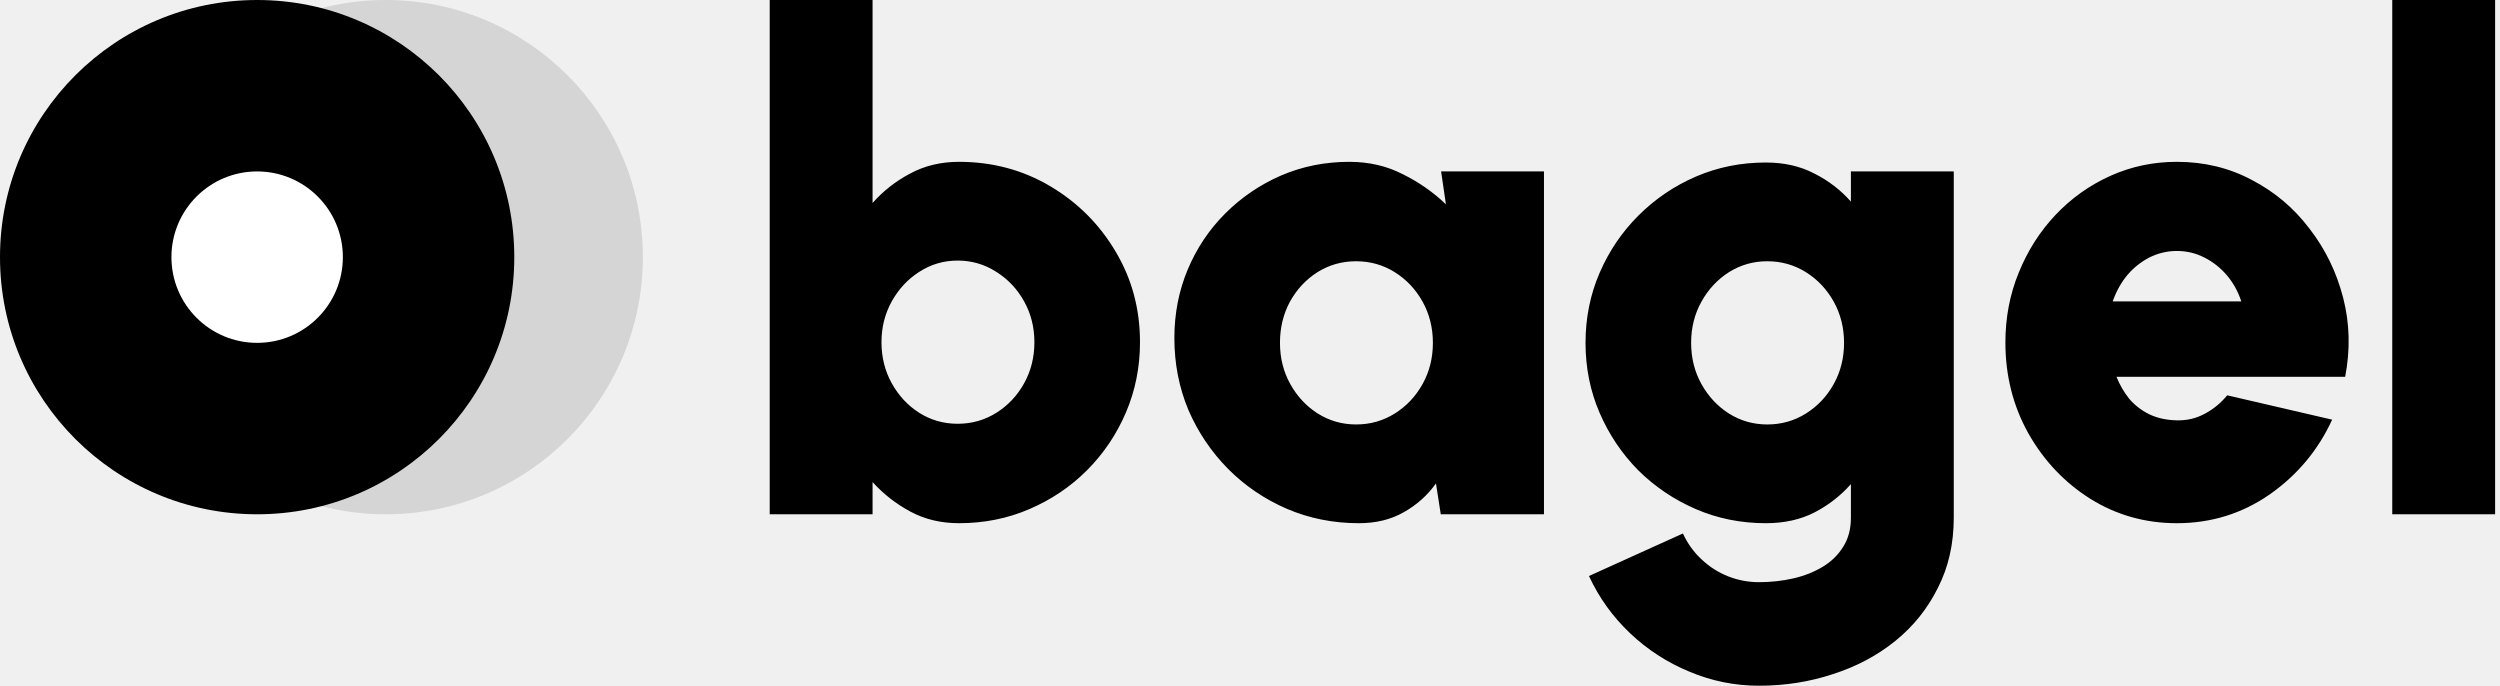
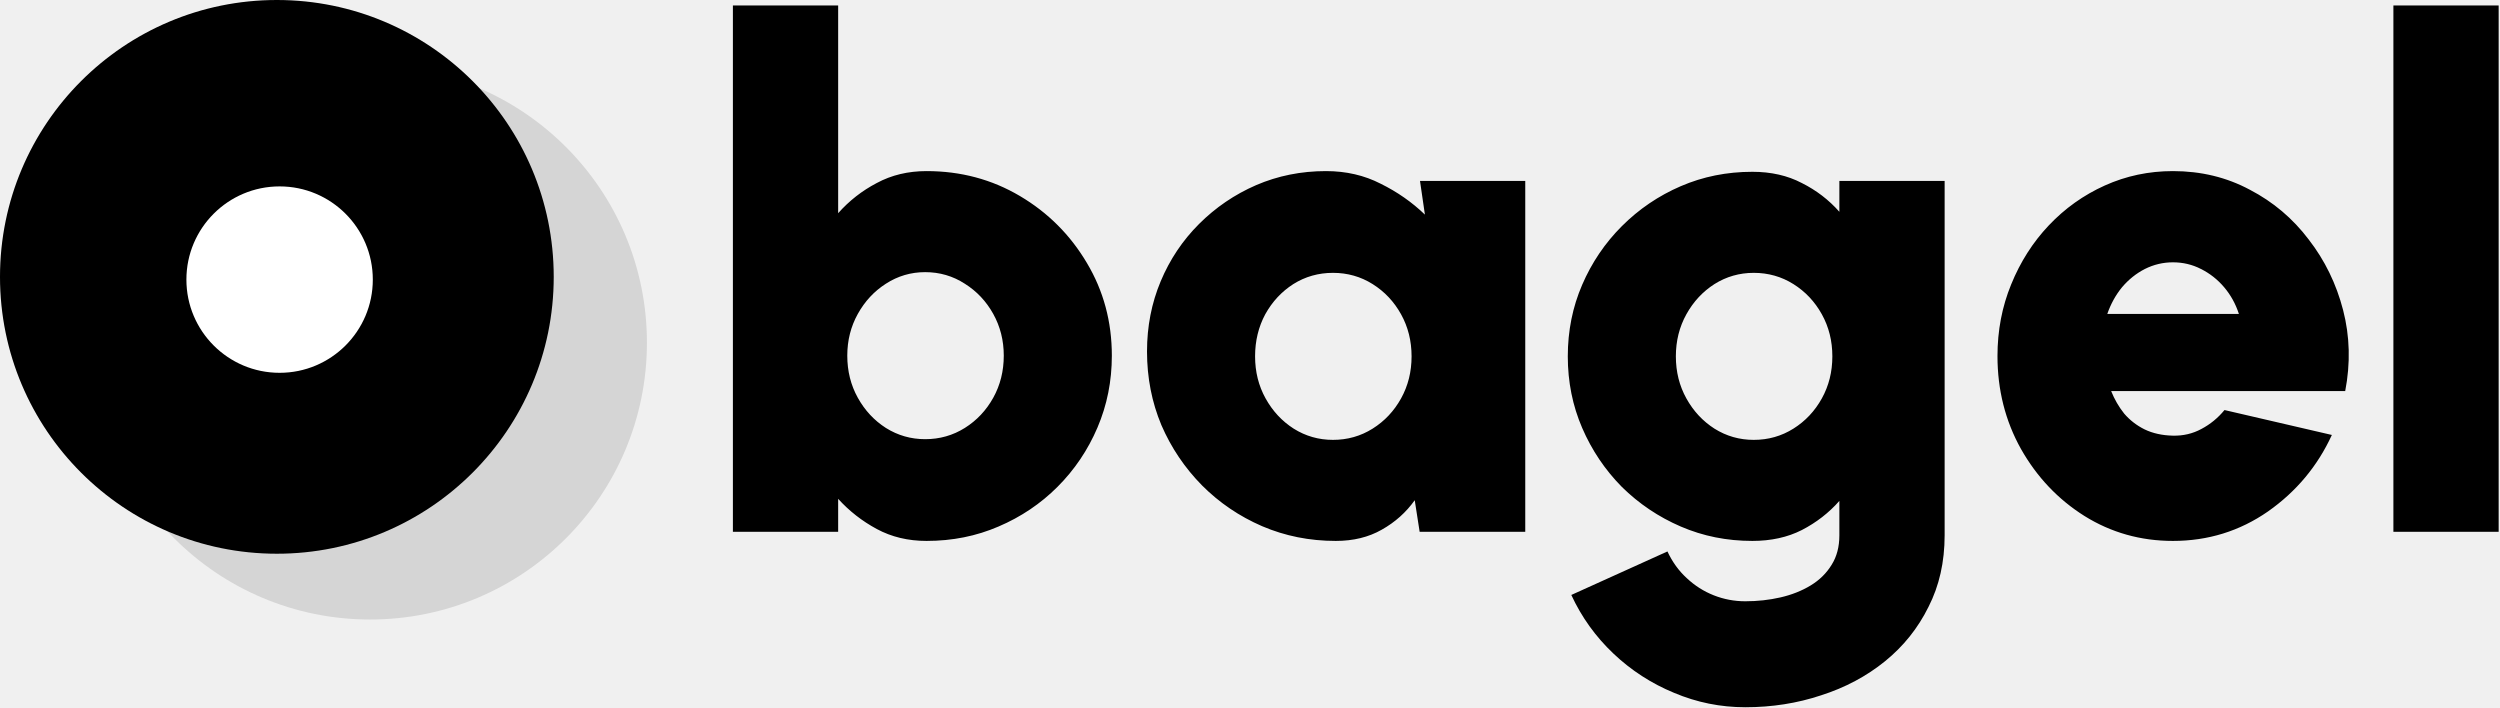
- <svg xmlns="http://www.w3.org/2000/svg" width="175" height="48" viewBox="0 0 175 48" fill="none">
-   <circle cx="27" cy="18" r="18" fill="#D5D5D5" />
-   <circle cx="18" cy="18" r="18" fill="black" />
-   <circle cx="18" cy="18" r="6" fill="white" />
-   <path d="M67.128 11.328C69.464 11.328 71.592 11.896 73.512 13.032C75.432 14.168 76.96 15.696 78.096 17.616C79.232 19.52 79.8 21.632 79.8 23.952C79.8 25.696 79.472 27.336 78.816 28.872C78.16 30.408 77.248 31.76 76.08 32.928C74.928 34.08 73.584 34.984 72.048 35.64C70.528 36.296 68.888 36.624 67.128 36.624C65.864 36.624 64.728 36.352 63.72 35.808C62.712 35.264 61.832 34.576 61.08 33.744V36H53.88V-2.86102e-06H61.08V14.208C61.832 13.36 62.712 12.672 63.72 12.144C64.728 11.6 65.864 11.328 67.128 11.328ZM67.032 29.664C68.024 29.664 68.928 29.408 69.744 28.896C70.56 28.384 71.208 27.696 71.688 26.832C72.168 25.968 72.408 25.008 72.408 23.952C72.408 22.912 72.168 21.96 71.688 21.096C71.208 20.232 70.56 19.544 69.744 19.032C68.928 18.504 68.024 18.24 67.032 18.24C66.056 18.24 65.16 18.504 64.344 19.032C63.544 19.544 62.904 20.232 62.424 21.096C61.944 21.96 61.704 22.912 61.704 23.952C61.704 25.008 61.944 25.968 62.424 26.832C62.904 27.696 63.544 28.384 64.344 28.896C65.16 29.408 66.056 29.664 67.032 29.664ZM100.878 12H108.078V36H100.854L100.518 33.84C99.926 34.672 99.174 35.344 98.262 35.856C97.366 36.368 96.318 36.624 95.118 36.624C93.326 36.624 91.646 36.288 90.078 35.616C88.526 34.944 87.158 34.016 85.974 32.832C84.79 31.632 83.862 30.256 83.19 28.704C82.534 27.136 82.206 25.456 82.206 23.664C82.206 21.952 82.518 20.352 83.142 18.864C83.766 17.376 84.638 16.072 85.758 14.952C86.894 13.816 88.198 12.928 89.67 12.288C91.158 11.648 92.75 11.328 94.446 11.328C95.822 11.328 97.07 11.616 98.19 12.192C99.326 12.752 100.334 13.456 101.214 14.304L100.878 12ZM94.926 29.712C95.918 29.712 96.822 29.456 97.638 28.944C98.454 28.432 99.102 27.744 99.582 26.88C100.062 26.016 100.302 25.056 100.302 24C100.302 22.944 100.062 21.984 99.582 21.12C99.102 20.256 98.454 19.568 97.638 19.056C96.822 18.544 95.918 18.288 94.926 18.288C93.934 18.288 93.03 18.544 92.214 19.056C91.414 19.568 90.774 20.256 90.294 21.12C89.83 21.984 89.598 22.944 89.598 24C89.598 25.056 89.838 26.016 90.318 26.88C90.798 27.744 91.438 28.432 92.238 28.944C93.054 29.456 93.95 29.712 94.926 29.712ZM129.563 12H136.763V36.24C136.763 38.064 136.395 39.696 135.659 41.136C134.939 42.592 133.947 43.832 132.683 44.856C131.419 45.88 129.963 46.656 128.315 47.184C126.683 47.728 124.955 48 123.131 48C121.435 48 119.811 47.672 118.259 47.016C116.707 46.376 115.323 45.48 114.107 44.328C112.891 43.176 111.931 41.84 111.227 40.32L117.803 37.344C118.139 38.064 118.579 38.672 119.123 39.168C119.667 39.68 120.283 40.072 120.971 40.344C121.659 40.616 122.379 40.752 123.131 40.752C123.963 40.752 124.763 40.664 125.531 40.488C126.299 40.312 126.987 40.04 127.595 39.672C128.203 39.304 128.683 38.832 129.035 38.256C129.387 37.696 129.563 37.024 129.563 36.24V33.888C128.843 34.704 127.987 35.368 126.995 35.88C126.019 36.376 124.891 36.624 123.611 36.624C121.867 36.624 120.235 36.296 118.715 35.64C117.195 34.984 115.851 34.08 114.683 32.928C113.531 31.76 112.627 30.416 111.971 28.896C111.315 27.376 110.987 25.744 110.987 24C110.987 22.256 111.315 20.624 111.971 19.104C112.627 17.584 113.531 16.248 114.683 15.096C115.851 13.928 117.195 13.016 118.715 12.36C120.235 11.704 121.867 11.376 123.611 11.376C124.891 11.376 126.019 11.632 126.995 12.144C127.987 12.64 128.843 13.296 129.563 14.112V12ZM123.707 29.712C124.699 29.712 125.603 29.456 126.419 28.944C127.235 28.432 127.883 27.744 128.363 26.88C128.843 26.016 129.083 25.056 129.083 24C129.083 22.944 128.843 21.984 128.363 21.12C127.883 20.256 127.235 19.568 126.419 19.056C125.603 18.544 124.699 18.288 123.707 18.288C122.731 18.288 121.835 18.544 121.019 19.056C120.219 19.568 119.579 20.256 119.099 21.12C118.619 21.984 118.379 22.944 118.379 24C118.379 25.056 118.619 26.016 119.099 26.88C119.579 27.744 120.219 28.432 121.019 28.944C121.835 29.456 122.731 29.712 123.707 29.712ZM152.378 36.624C150.17 36.624 148.154 36.056 146.33 34.92C144.522 33.784 143.074 32.256 141.986 30.336C140.914 28.416 140.378 26.296 140.378 23.976C140.378 22.232 140.69 20.6 141.314 19.08C141.938 17.544 142.794 16.2 143.882 15.048C144.986 13.88 146.266 12.968 147.722 12.312C149.178 11.656 150.73 11.328 152.378 11.328C154.298 11.328 156.05 11.752 157.634 12.6C159.234 13.432 160.578 14.568 161.666 16.008C162.77 17.432 163.554 19.04 164.018 20.832C164.482 22.624 164.53 24.472 164.161 26.376H148.154C148.378 26.936 148.674 27.448 149.042 27.912C149.426 28.36 149.89 28.72 150.434 28.992C150.994 29.264 151.641 29.408 152.378 29.424C153.082 29.44 153.73 29.288 154.322 28.968C154.93 28.648 155.458 28.216 155.906 27.672L163.25 29.376C162.274 31.504 160.818 33.248 158.882 34.608C156.946 35.952 154.778 36.624 152.378 36.624ZM147.89 21.096H156.89C156.666 20.408 156.33 19.8 155.882 19.272C155.434 18.744 154.906 18.328 154.298 18.024C153.706 17.72 153.066 17.568 152.378 17.568C151.706 17.568 151.066 17.72 150.458 18.024C149.866 18.328 149.346 18.744 148.898 19.272C148.466 19.8 148.13 20.408 147.89 21.096ZM167.458 36V-2.86102e-06H174.658V36H167.458Z" fill="black" />
+ <svg xmlns="http://www.w3.org/2000/svg" width="456" height="129" viewBox="0 0 456 129" fill="none">
+   <circle cx="67.5" cy="62.5" r="50.5" fill="#D5D5D5" />
+   <circle cx="50.5" cy="50.5" r="50.5" fill="black" />
+   <circle cx="51" cy="51" r="17" fill="white" />
+   <path d="M169.008 31.208C175.237 31.208 180.912 32.723 186.032 35.752C191.152 38.781 195.227 42.856 198.256 47.976C201.285 53.053 202.8 58.685 202.8 64.872C202.8 69.523 201.925 73.896 200.176 77.992C198.427 82.088 195.995 85.693 192.88 88.808C189.808 91.88 186.224 94.291 182.128 96.04C178.075 97.789 173.701 98.664 169.008 98.664C165.637 98.664 162.608 97.939 159.92 96.488C157.232 95.037 154.885 93.203 152.88 90.984V97H133.68V1H152.88V38.888C154.885 36.627 157.232 34.792 159.92 33.384C162.608 31.933 165.637 31.208 169.008 31.208ZM168.752 80.104C171.397 80.104 173.808 79.421 175.984 78.056C178.16 76.691 179.888 74.856 181.168 72.552C182.448 70.248 183.088 67.688 183.088 64.872C183.088 62.099 182.448 59.56 181.168 57.256C179.888 54.952 178.16 53.117 175.984 51.752C173.808 50.344 171.397 49.64 168.752 49.64C166.149 49.64 163.76 50.344 161.584 51.752C159.451 53.117 157.744 54.952 156.464 57.256C155.184 59.56 154.544 62.099 154.544 64.872C154.544 67.688 155.184 70.248 156.464 72.552C157.744 74.856 159.451 76.691 161.584 78.056C163.76 79.421 166.149 80.104 168.752 80.104ZM259.007 33H278.207V97H258.943L258.047 91.24C256.468 93.459 254.463 95.251 252.031 96.616C249.642 97.981 246.847 98.664 243.647 98.664C238.868 98.664 234.388 97.768 230.207 95.976C226.068 94.184 222.42 91.709 219.263 88.552C216.106 85.352 213.631 81.683 211.839 77.544C210.09 73.363 209.215 68.883 209.215 64.104C209.215 59.539 210.047 55.272 211.711 51.304C213.375 47.336 215.7 43.859 218.687 40.872C221.716 37.843 225.194 35.475 229.119 33.768C233.087 32.061 237.332 31.208 241.855 31.208C245.524 31.208 248.852 31.976 251.839 33.512C254.868 35.005 257.556 36.883 259.903 39.144L259.007 33ZM243.135 80.232C245.78 80.232 248.191 79.549 250.367 78.184C252.543 76.819 254.271 74.984 255.551 72.68C256.831 70.376 257.471 67.816 257.471 65C257.471 62.184 256.831 59.624 255.551 57.32C254.271 55.016 252.543 53.181 250.367 51.816C248.191 50.451 245.78 49.768 243.135 49.768C240.49 49.768 238.079 50.451 235.903 51.816C233.77 53.181 232.063 55.016 230.783 57.32C229.546 59.624 228.927 62.184 228.927 65C228.927 67.816 229.567 70.376 230.847 72.68C232.127 74.984 233.834 76.819 235.967 78.184C238.143 79.549 240.532 80.232 243.135 80.232ZM335.501 33H354.701V97.64C354.701 102.504 353.72 106.856 351.757 110.696C349.837 114.579 347.192 117.885 343.821 120.616C340.45 123.347 336.568 125.416 332.173 126.824C327.821 128.275 323.213 129 318.349 129C313.826 129 309.496 128.125 305.357 126.376C301.218 124.669 297.528 122.28 294.285 119.208C291.042 116.136 288.482 112.573 286.605 108.52L304.141 100.584C305.037 102.504 306.21 104.125 307.661 105.448C309.112 106.813 310.754 107.859 312.589 108.584C314.424 109.309 316.344 109.672 318.349 109.672C320.568 109.672 322.701 109.437 324.749 108.968C326.797 108.499 328.632 107.773 330.253 106.792C331.874 105.811 333.154 104.552 334.093 103.016C335.032 101.523 335.501 99.731 335.501 97.64V91.368C333.581 93.544 331.298 95.315 328.653 96.68C326.05 98.003 323.042 98.664 319.629 98.664C314.978 98.664 310.626 97.789 306.573 96.04C302.52 94.291 298.936 91.88 295.821 88.808C292.749 85.693 290.338 82.109 288.589 78.056C286.84 74.003 285.965 69.651 285.965 65C285.965 60.349 286.84 55.997 288.589 51.944C290.338 47.891 292.749 44.328 295.821 41.256C298.936 38.141 302.52 35.709 306.573 33.96C310.626 32.211 314.978 31.336 319.629 31.336C323.042 31.336 326.05 32.019 328.653 33.384C331.298 34.707 333.581 36.456 335.501 38.632V33ZM319.885 80.232C322.53 80.232 324.941 79.549 327.117 78.184C329.293 76.819 331.021 74.984 332.301 72.68C333.581 70.376 334.221 67.816 334.221 65C334.221 62.184 333.581 59.624 332.301 57.32C331.021 55.016 329.293 53.181 327.117 51.816C324.941 50.451 322.53 49.768 319.885 49.768C317.282 49.768 314.893 50.451 312.717 51.816C310.584 53.181 308.877 55.016 307.597 57.32C306.317 59.624 305.677 62.184 305.677 65C305.677 67.816 306.317 70.376 307.597 72.68C308.877 74.984 310.584 76.819 312.717 78.184C314.893 79.549 317.282 80.232 319.885 80.232ZM396.34 98.664C390.452 98.664 385.076 97.149 380.212 94.12C375.391 91.091 371.529 87.016 368.628 81.896C365.769 76.776 364.34 71.123 364.34 64.936C364.34 60.285 365.172 55.933 366.836 51.88C368.5 47.784 370.783 44.2 373.684 41.128C376.628 38.013 380.041 35.581 383.924 33.832C387.807 32.083 391.945 31.208 396.34 31.208C401.46 31.208 406.132 32.339 410.356 34.6C414.623 36.819 418.207 39.848 421.108 43.688C424.052 47.485 426.143 51.773 427.38 56.552C428.617 61.331 428.745 66.259 427.764 71.336H385.076C385.673 72.829 386.463 74.195 387.444 75.432C388.468 76.627 389.705 77.587 391.156 78.312C392.649 79.037 394.377 79.421 396.34 79.464C398.217 79.507 399.945 79.101 401.524 78.248C403.145 77.395 404.553 76.243 405.748 74.792L425.332 79.336C422.729 85.011 418.847 89.661 413.684 93.288C408.521 96.872 402.74 98.664 396.34 98.664ZM384.372 57.256H408.372C407.775 55.421 406.879 53.8 405.684 52.392C404.489 50.984 403.081 49.875 401.46 49.064C399.881 48.253 398.175 47.848 396.34 47.848C394.548 47.848 392.841 48.253 391.22 49.064C389.641 49.875 388.255 50.984 387.06 52.392C385.908 53.8 385.012 55.421 384.372 57.256ZM436.555 97V1H455.755V97H436.555Z" fill="black" />
</svg>
